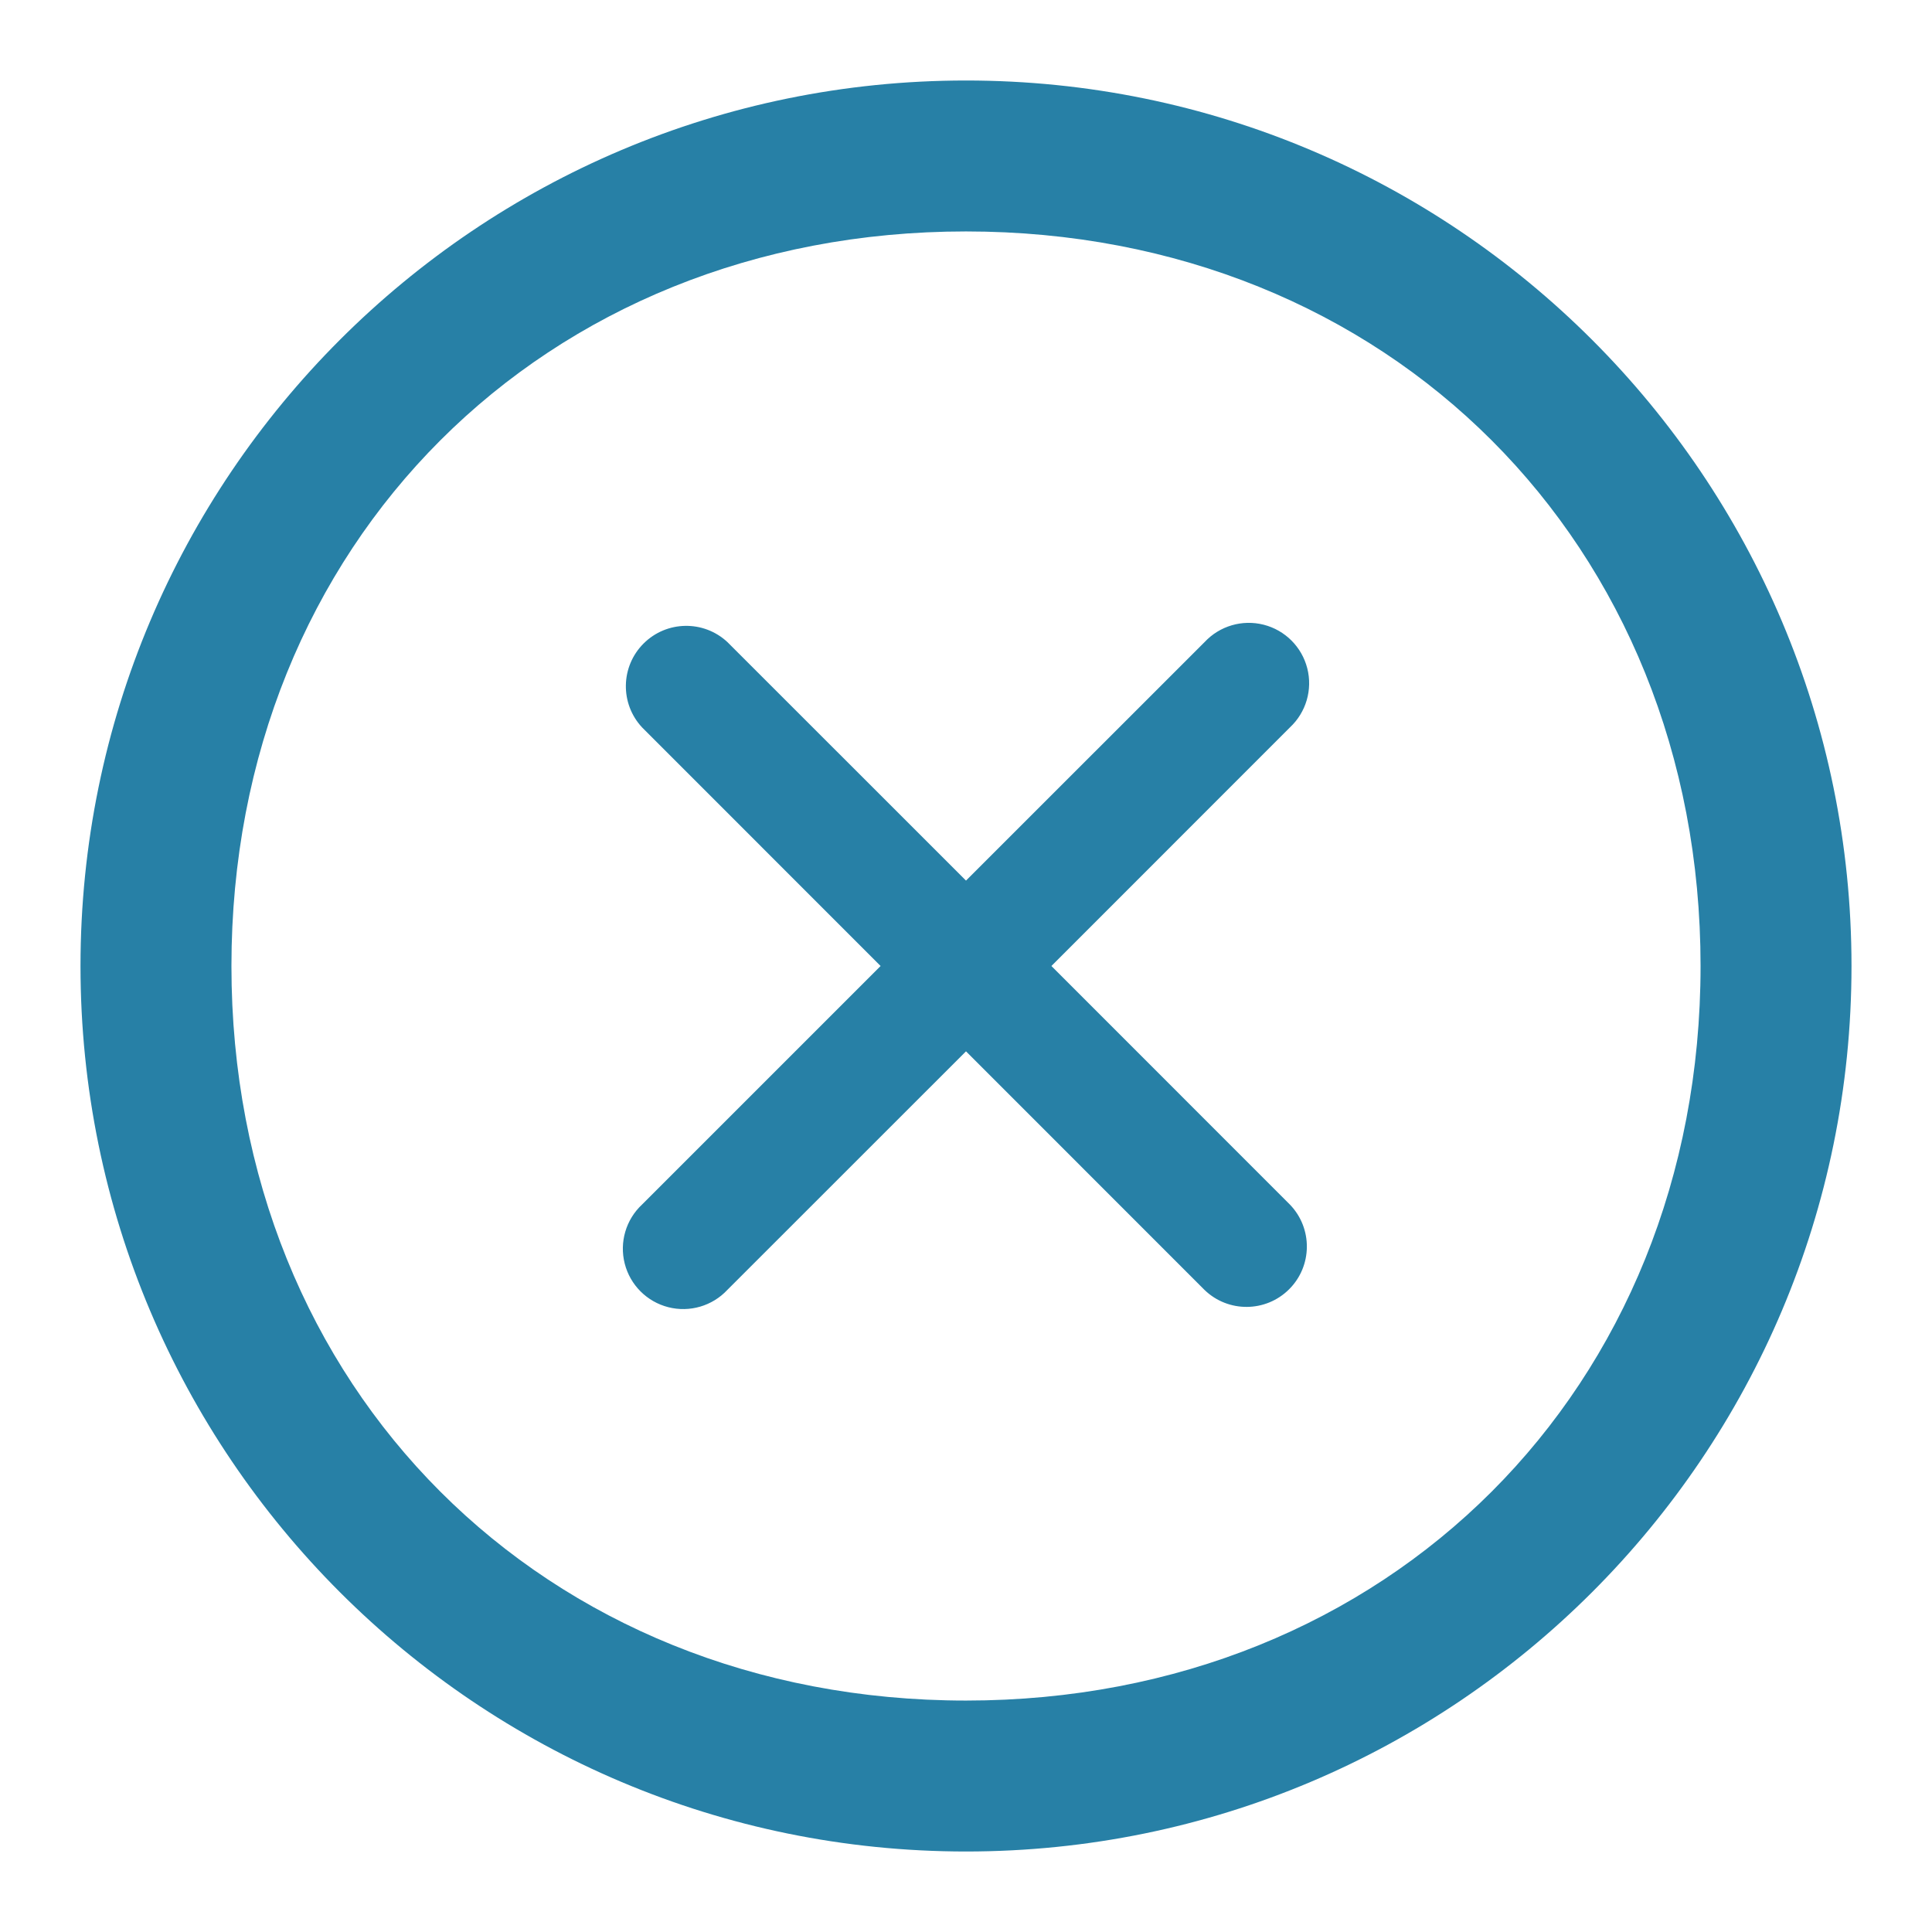
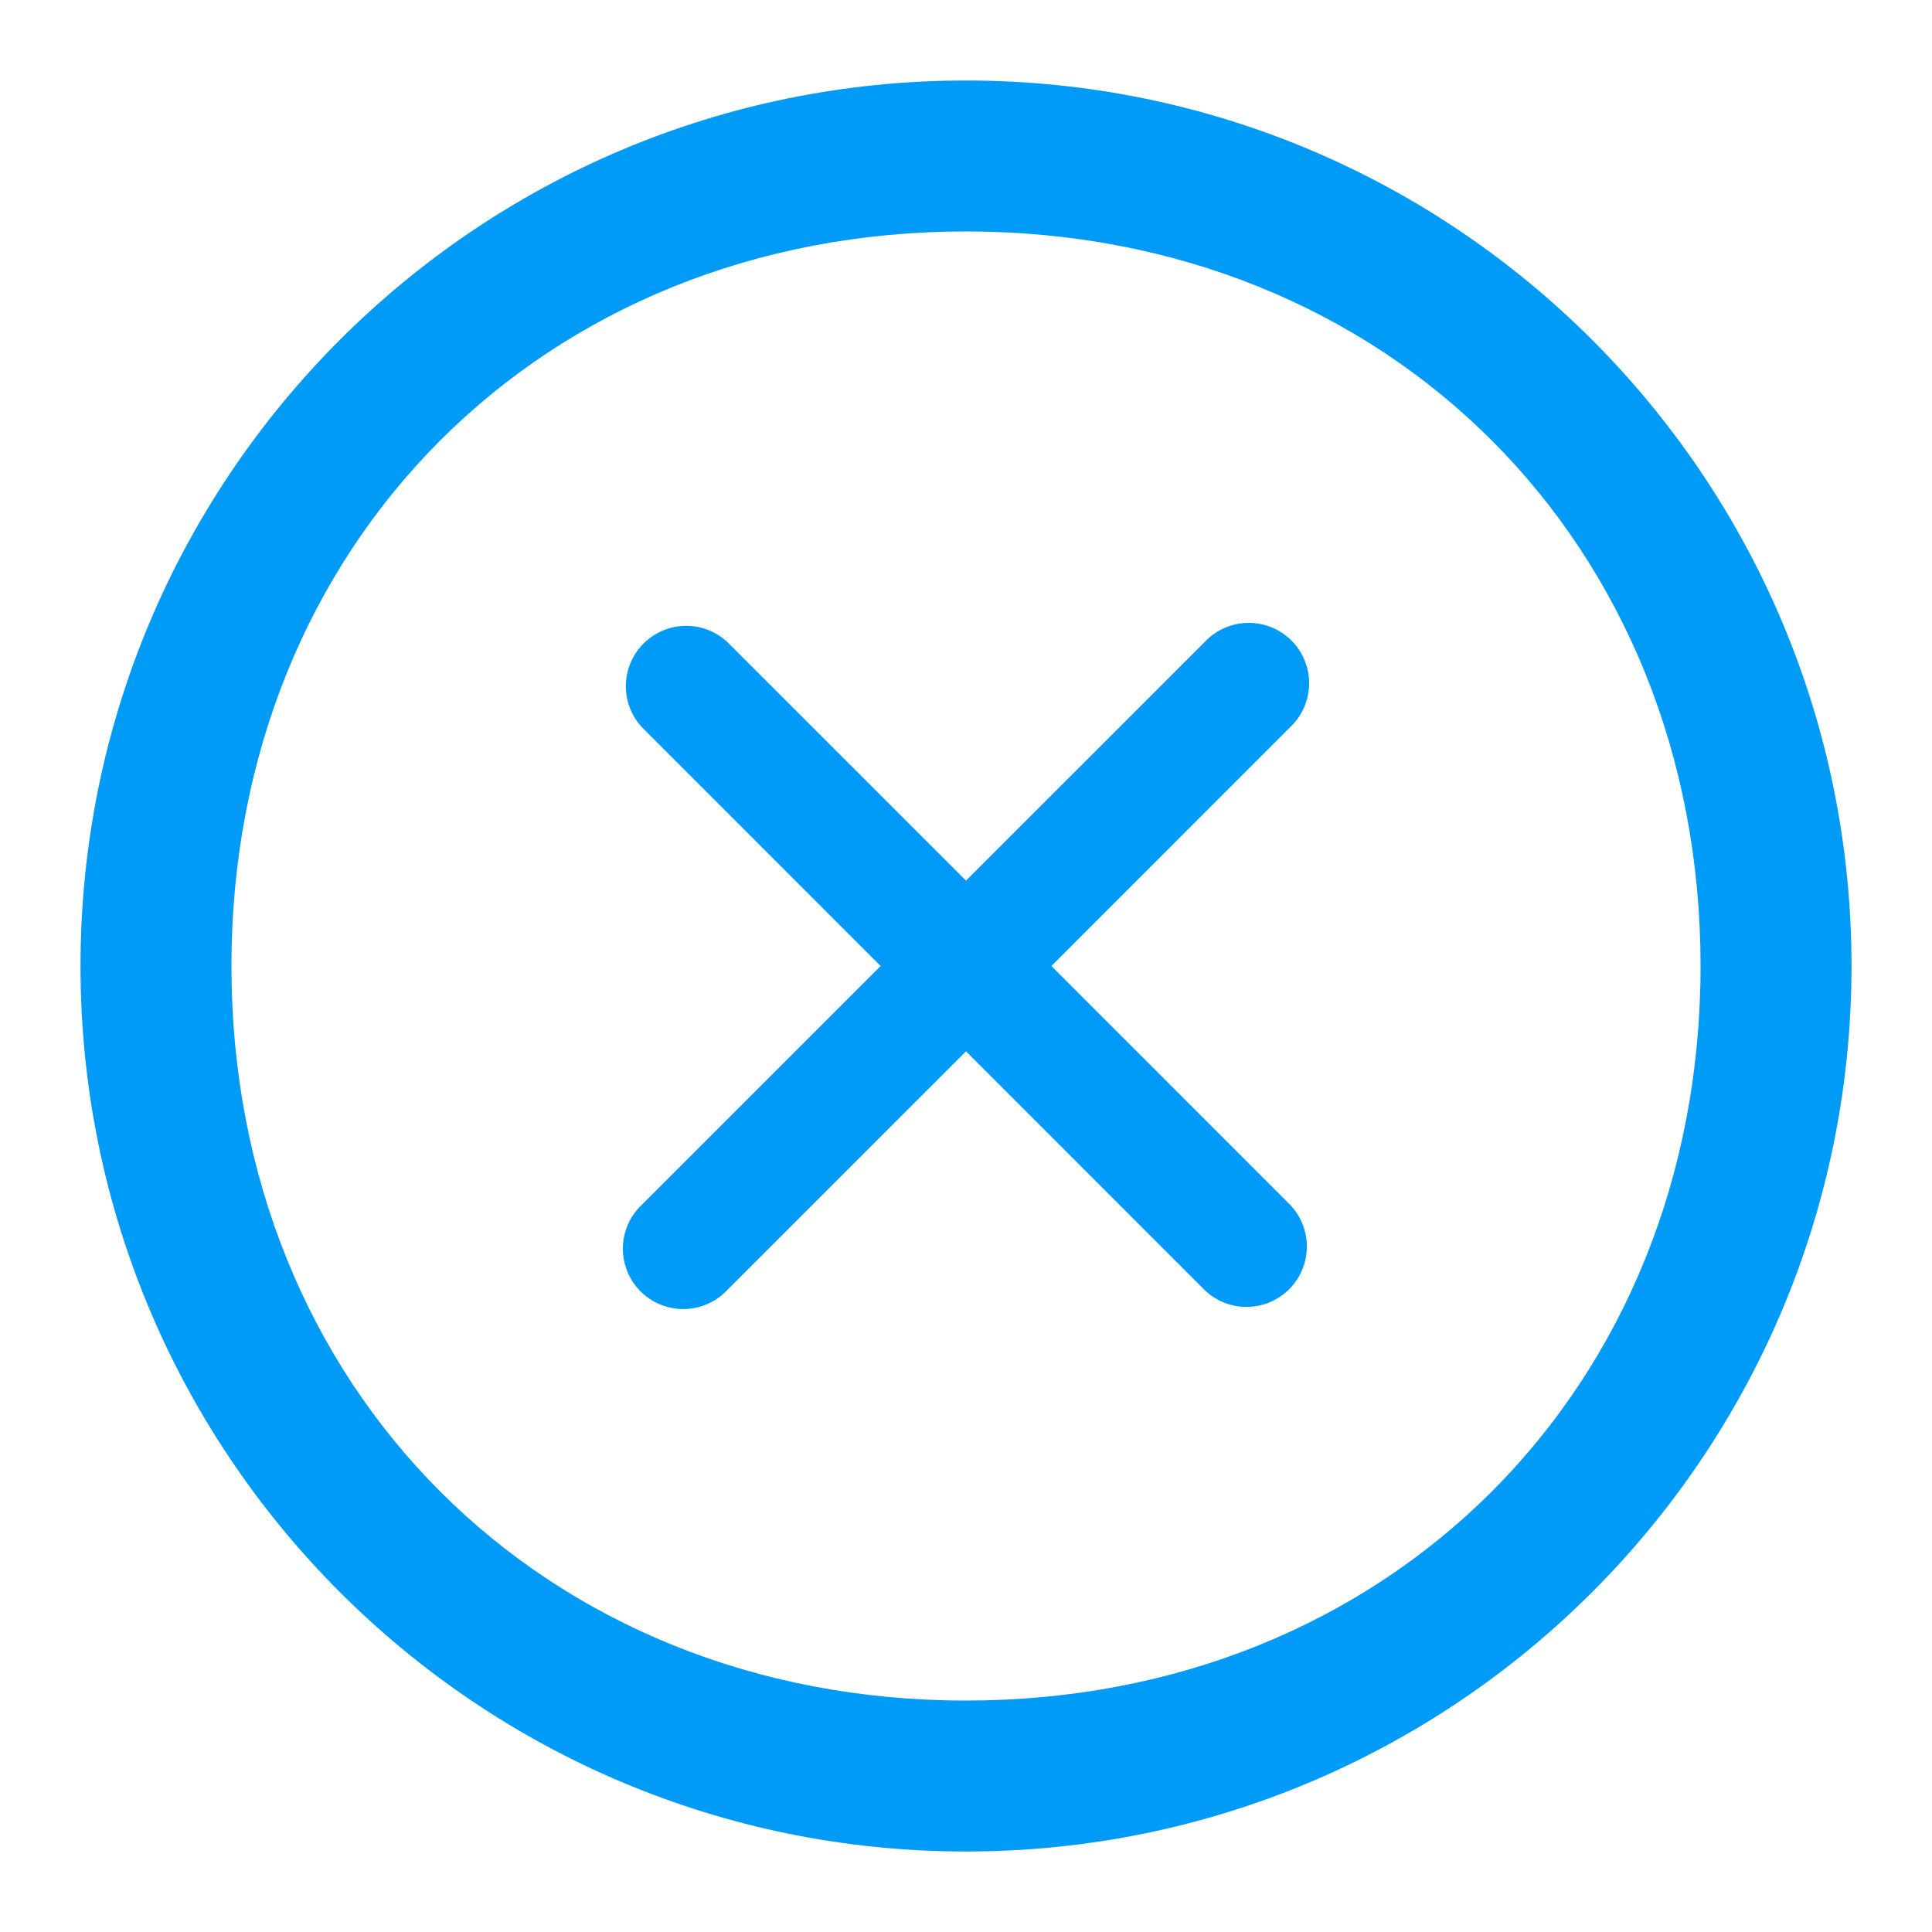
<svg xmlns="http://www.w3.org/2000/svg" version="1.1" width="32" height="32" viewBox="0 0 24 24" class="octicon octicon-x-circle" aria-hidden="true" fill="currentColor" id="svg266">
  <defs id="defs270" />
-   <path d="M9.036 7.976a.75.75 0 00-1.06 1.06L10.939 12l-2.963 2.963a.75.75 0 101.06 1.06L12 13.06l2.963 2.964a.75.75 0 001.061-1.06L13.061 12l2.963-2.964a.75.75 0 10-1.06-1.06L12 10.939 9.036 7.976z" id="path262" style="fill:#2780a6;fill-opacity:1;stroke-width:38.24;stroke-dasharray:none" />
-   <path fill-rule="evenodd" d="M 12,1 C 5.925,1 1,5.925 1,12 1,18.075 5.925,23 12,23 18.075,23 23,18.075 23,12 23,5.925 18.075,1 12,1 Z M 2.875,12 c 0,-5.247 3.879,-9.125 9.125,-9.125 5.247,0 9.125,3.879 9.125,9.125 0,5.247 -3.879,9.125 -9.125,9.125 -5.247,0 -9.125,-3.879 -9.125,-9.125 z" id="path264" style="fill:#2780a6;fill-opacity:1;stroke-width:1;stroke-dasharray:none" />
+   <path d="M9.036 7.976a.75.75 0 00-1.06 1.06L10.939 12l-2.963 2.963a.75.75 0 101.06 1.06L12 13.06l2.963 2.964a.75.75 0 001.061-1.06L13.061 12l2.963-2.964a.75.75 0 10-1.06-1.06L12 10.939 9.036 7.976z" id="path262" style="fill:#009af7;fill-opacity:1;stroke-width:38.24;stroke-dasharray:none" />
+   <path fill-rule="evenodd" d="M 12,1 C 5.925,1 1,5.925 1,12 1,18.075 5.925,23 12,23 18.075,23 23,18.075 23,12 23,5.925 18.075,1 12,1 Z M 2.875,12 c 0,-5.247 3.879,-9.125 9.125,-9.125 5.247,0 9.125,3.879 9.125,9.125 0,5.247 -3.879,9.125 -9.125,9.125 -5.247,0 -9.125,-3.879 -9.125,-9.125 z" id="path264" style="fill:#009af7;fill-opacity:1;stroke-width:1;stroke-dasharray:none" />
</svg>
